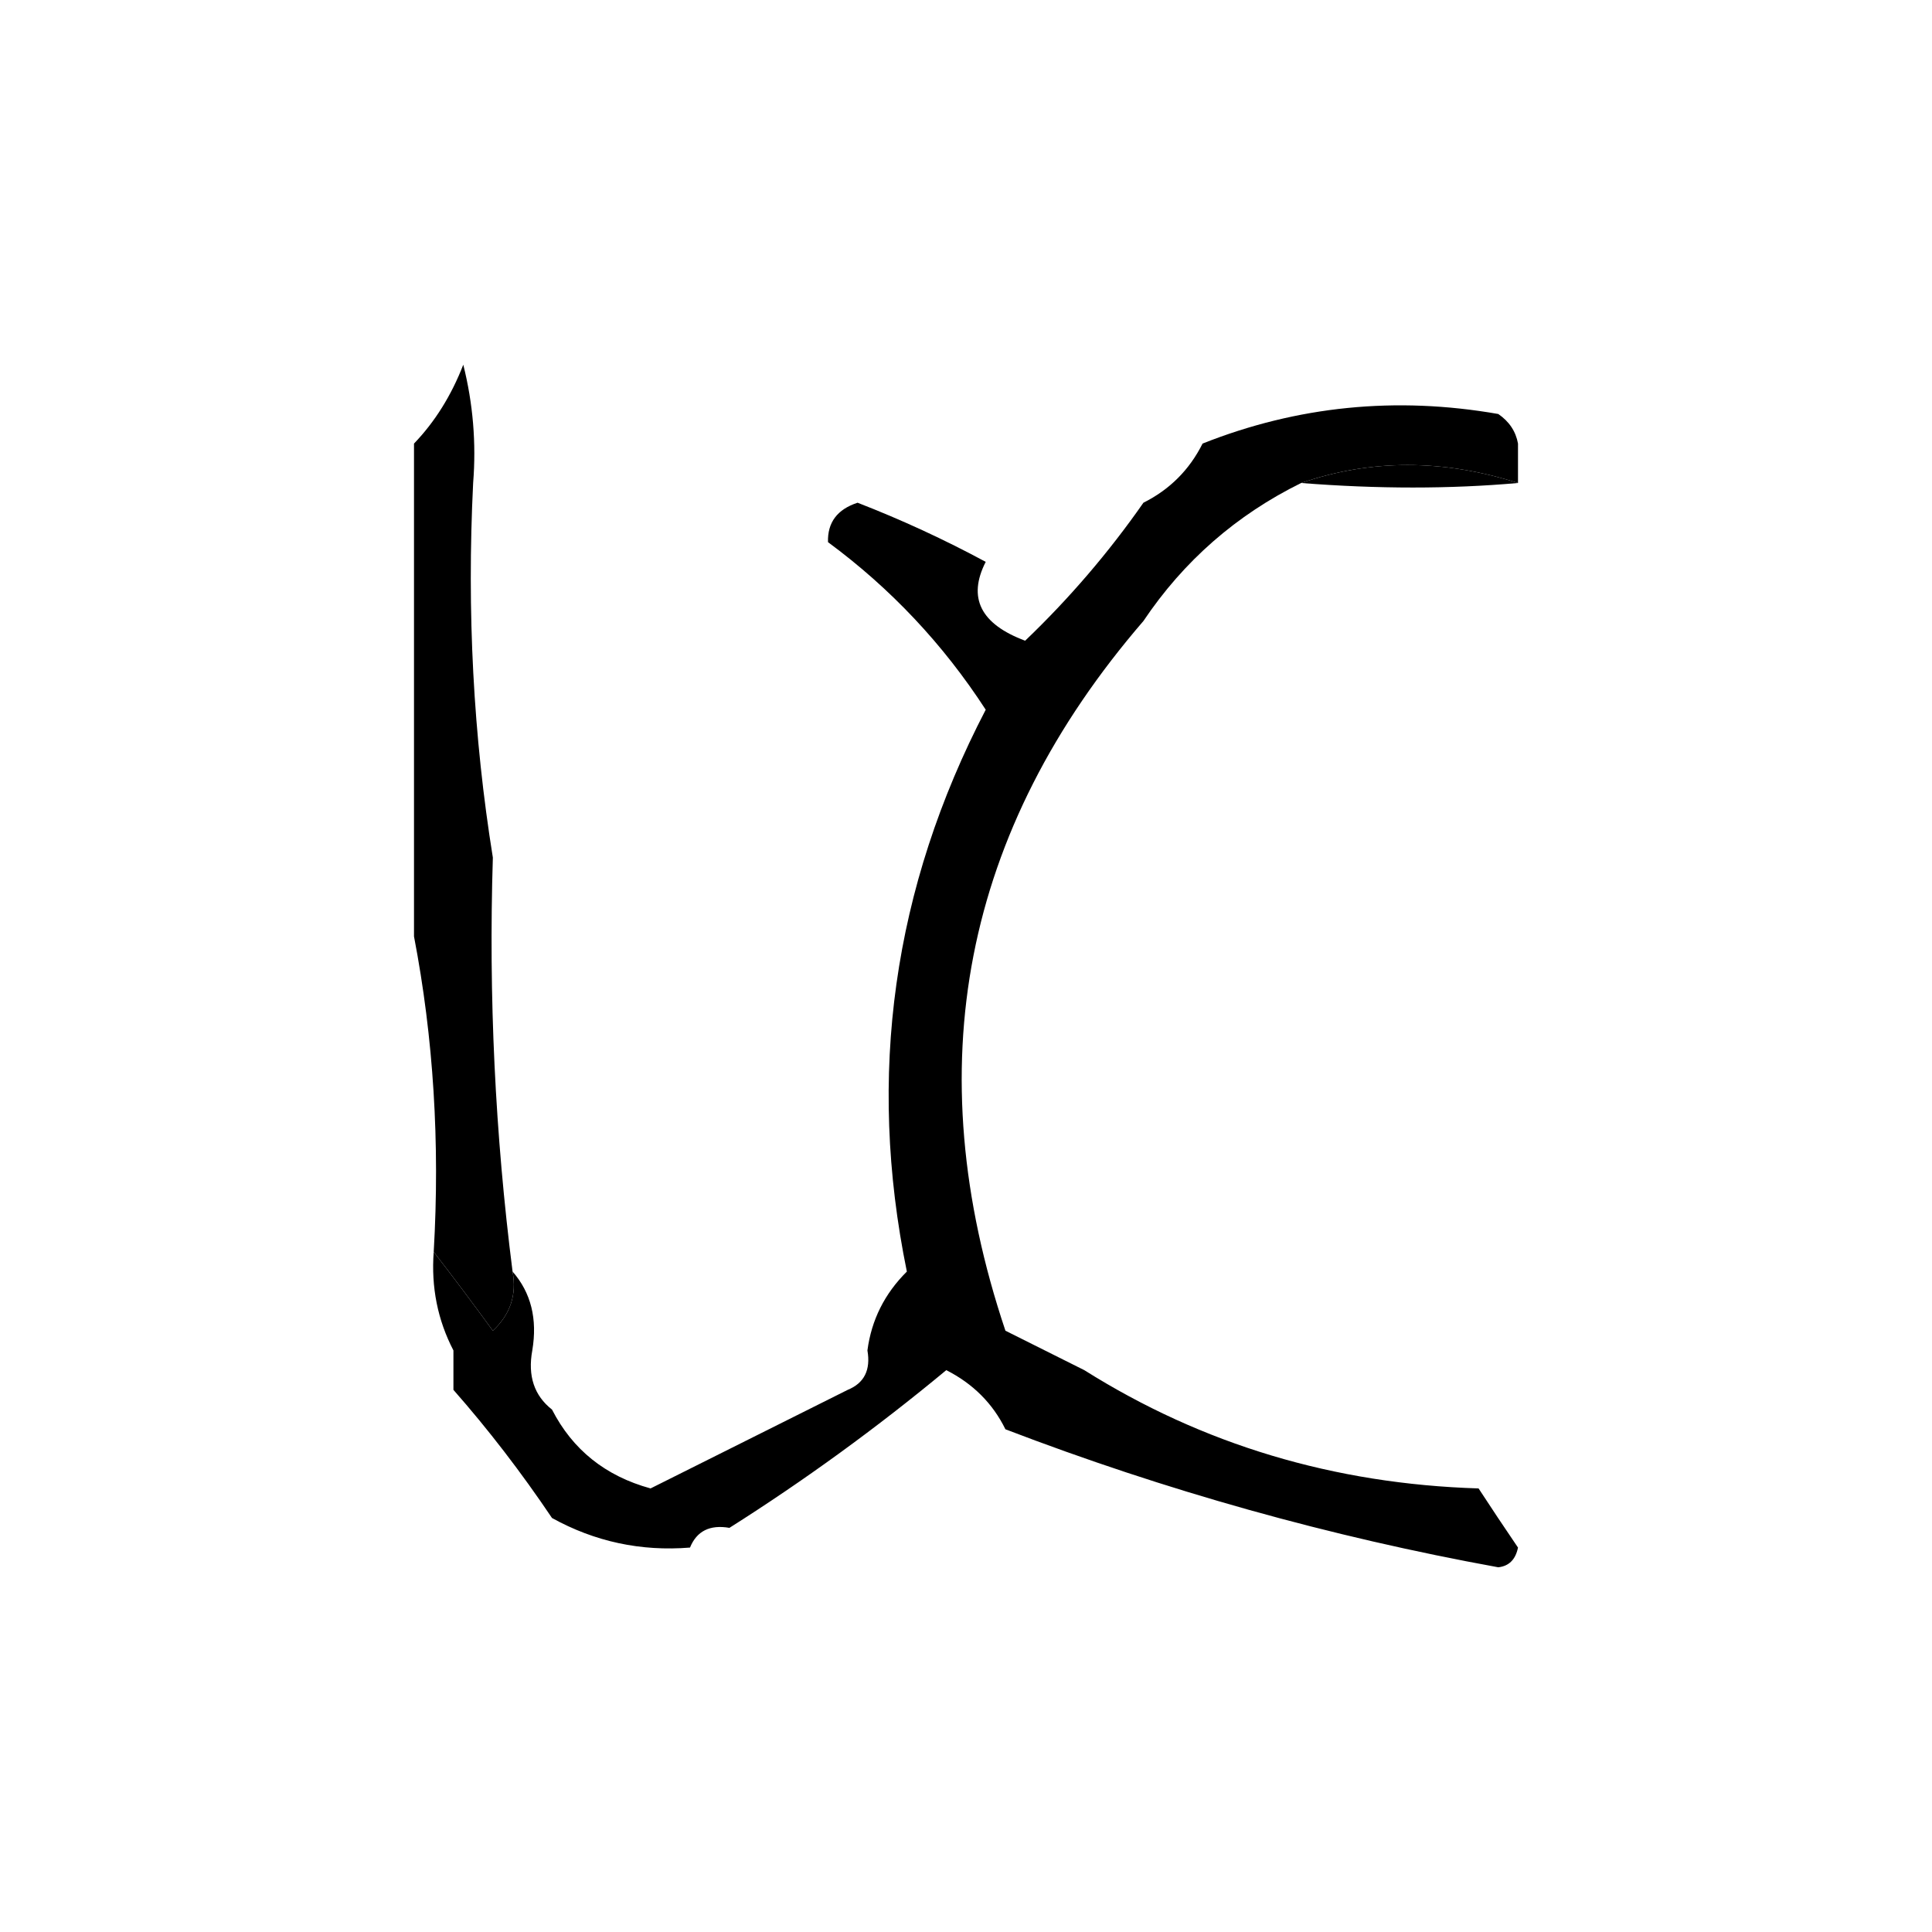
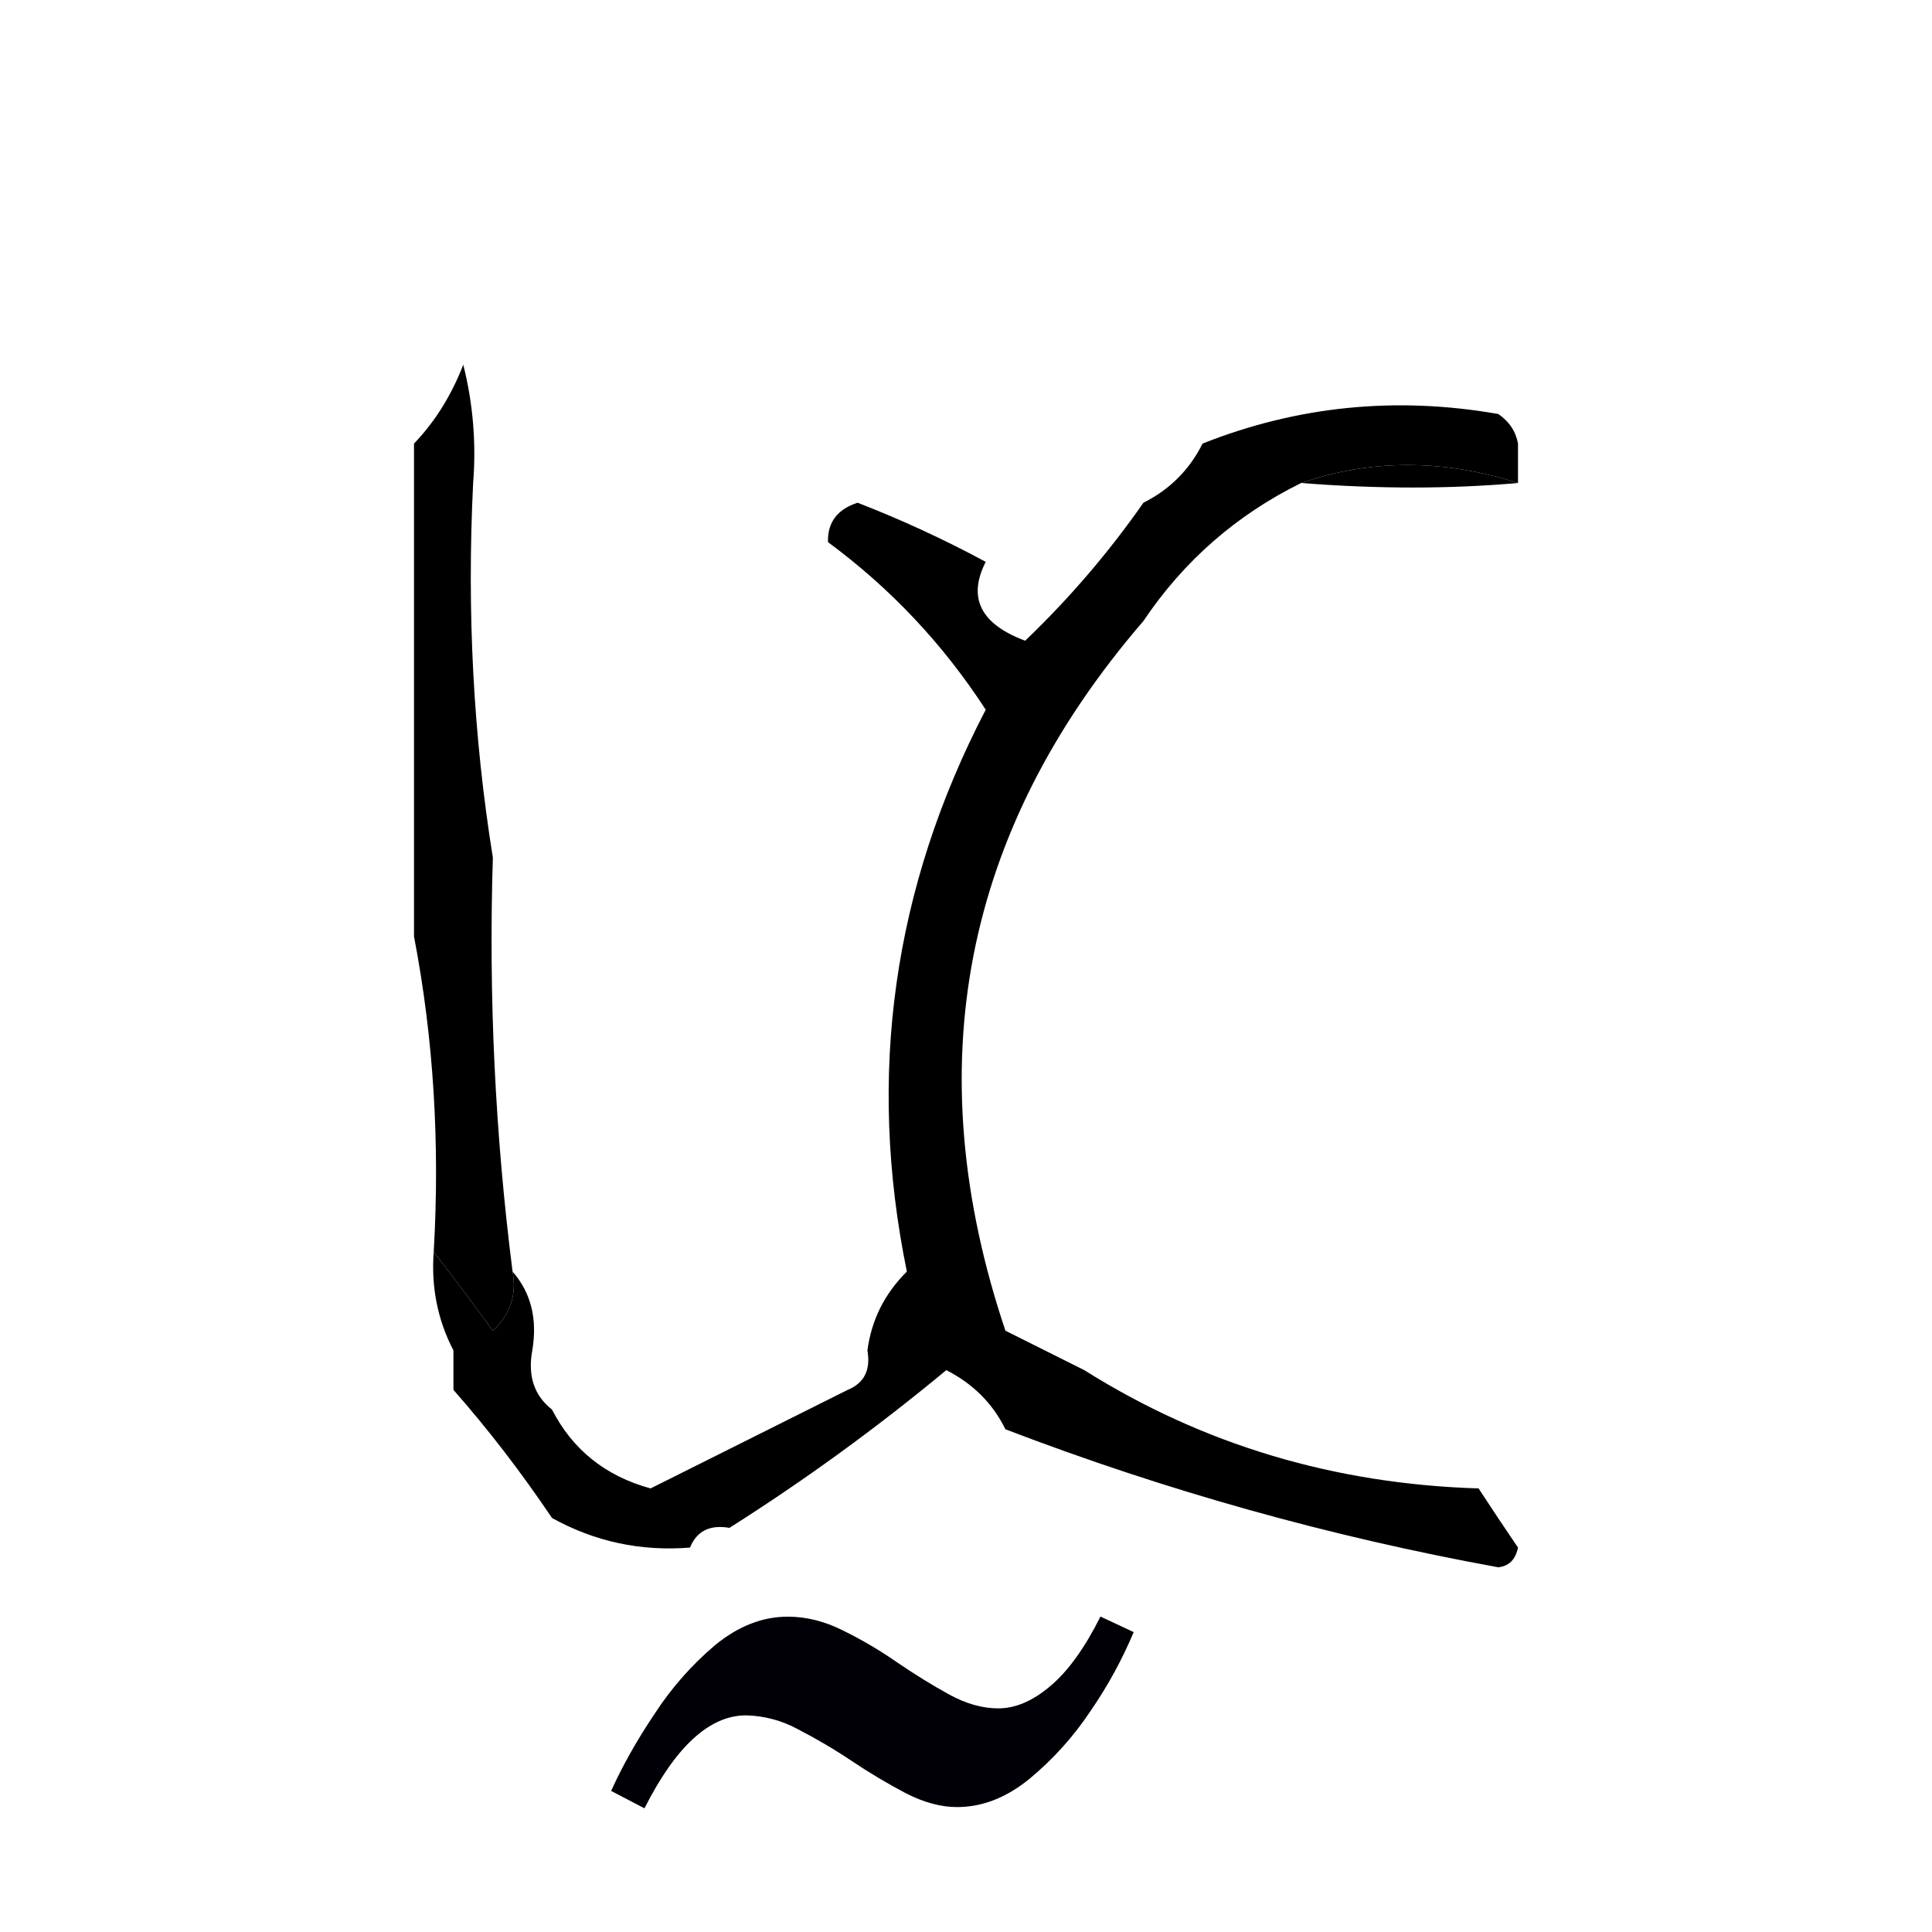
<svg xmlns="http://www.w3.org/2000/svg" version="1.1" width="98.0" height="98.0" viewBox="-29.5 12.5 98.0 98.0" id="svg1">
  <defs id="defs1" />
  <g id="ku" transform="translate(-486,-587.5)">
    <g id="g840" style="fill:#000000" transform="translate(20)">
      <path style="opacity:1;fill:#000000" fill="#56515c" d="m 502.5,624.5 c 3.533,-1.215 7.199,-1.215 11,0 -3.445,0.306 -7.111,0.306 -11,0 z" id="path840" />
    </g>
    <g id="g877" style="fill:#000000" transform="translate(20)">
      <path style="opacity:1;fill:#000000" fill="#120e25" d="m 460.5,624.5 c -0.323,6.522 0.01,12.855 1,19 -0.22,7.043 0.114,14.043 1,21 0.219,1.175 -0.114,2.175 -1,3 -1.021,-1.401 -2.021,-2.735 -3,-4 0.321,-5.526 -0.012,-10.86 -1,-16 0,-1.333 0,-2.667 0,-4 0,-6 0,-12 0,-18 0,-0.667 0,-1.333 0,-2 0,-0.333 0,-0.667 0,-1 1.058,-1.1 1.892,-2.434 2.5,-4 0.495,1.973 0.662,3.973 0.5,6 z" id="path877" />
    </g>
    <g id="g890" style="fill:#000000" transform="translate(20)">
      <path style="opacity:1;fill:#000000" fill="#1a1728" d="m 513.5,622.5 c 0,0.667 0,1.333 0,2 -3.801,-1.215 -7.467,-1.215 -11,0 -3.29,1.624 -5.957,3.957 -8,7 -9.16,10.622 -11.493,22.622 -7,36 1.333,0.667 2.667,1.333 4,2 6.002,3.775 12.668,5.775 20,6 0.641,0.982 1.307,1.982 2,3 -0.124,0.607 -0.457,0.94 -1,1 -8.529,-1.55 -16.862,-3.883 -25,-7 -0.645,-1.312 -1.645,-2.312 -3,-3 -3.519,2.921 -7.186,5.587 -11,8 -0.992,-0.172 -1.658,0.162 -2,1 -2.489,0.202 -4.823,-0.298 -7,-1.5 -1.566,-2.326 -3.232,-4.492 -5,-6.5 0,-0.667 0,-1.333 0,-2 -0.801,-1.542 -1.134,-3.208 -1,-5 0.979,1.265 1.979,2.599 3,4 0.886,-0.825 1.219,-1.825 1,-3 0.934,1.068 1.268,2.401 1,4 -0.237,1.291 0.096,2.291 1,3 1.046,2.04 2.713,3.373 5,4 3.324,-1.662 6.657,-3.328 10,-5 0.838,-0.342 1.172,-1.008 1,-2 0.203,-1.544 0.87,-2.878 2,-4 -2.038,-9.957 -0.704,-19.457 4,-28.5 -2.154,-3.321 -4.821,-6.154 -8,-8.5 -0.03,-0.997 0.47,-1.664 1.5,-2 2.235,0.868 4.402,1.868 6.5,3 -0.929,1.822 -0.262,3.155 2,4 2.235,-2.138 4.235,-4.471 6,-7 1.333,-0.667 2.333,-1.667 3,-3 4.811,-1.908 9.811,-2.408 15,-1.5 0.556,0.383 0.889,0.883 1,1.5 z" id="path890" />
    </g>
  </g>
  <path d="m 21.397,426.996 a 22.164,22.164 0 0 1 -2.181,3.989 15.791,15.791 0 0 1 -3.114,3.461 c -1.166,0.948 -2.383,1.425 -3.668,1.425 -0.813,0 -1.679,-0.233 -2.59,-0.699 a 29.775,29.775 0 0 1 -2.73,-1.627 27.718,27.718 0 0 0 -2.767,-1.632 5.761,5.761 0 0 0 -2.616,-0.694 c -1.844,0 -3.559,1.57 -5.15,4.715 l -1.689,-0.881 c 0.565,-1.254 1.3,-2.565 2.212,-3.922 a 15.905,15.905 0 0 1 3.083,-3.492 c 1.166,-0.948 2.383,-1.425 3.668,-1.425 0.933,0 1.865,0.233 2.793,0.699 0.948,0.466 1.87,1.005 2.761,1.627 0.912,0.622 1.798,1.166 2.647,1.632 0.855,0.466 1.679,0.694 2.476,0.694 0.87,0 1.751,-0.378 2.642,-1.135 0.896,-0.756 1.741,-1.927 2.539,-3.523 z" style="font-style:normal;font-variant:normal;font-weight:400;font-stretch:normal;font-size:11.5px;line-height:0;font-family:'Gentium Book Plus';-inkscape-font-specification:'Gentium Book Plus';font-variant-ligatures:normal;font-variant-caps:normal;font-variant-numeric:normal;font-feature-settings:normal;text-align:start;writing-mode:lr-tb;text-anchor:start;fill:#000006;fill-opacity:1;stroke:none;stroke-width:0.777;stroke-linecap:square;stroke-linejoin:bevel;stroke-miterlimit:4;stroke-dasharray:none;stroke-dashoffset:0;stroke-opacity:1;paint-order:markers stroke fill" id="path1" />
+   <path d="m 28.006,95.288 a 22.164,22.164 0 0 1 -2.181,3.989 15.791,15.791 0 0 1 -3.114,3.461 c -1.166,0.948 -2.383,1.425 -3.668,1.425 -0.813,0 -1.679,-0.233 -2.59,-0.699 a 29.775,29.775 0 0 1 -2.73,-1.627 27.718,27.718 0 0 0 -2.767,-1.632 5.761,5.761 0 0 0 -2.616,-0.694 c -1.844,0 -3.559,1.57 -5.15,4.715 L 1.5,103.344 c 0.565,-1.254 1.3,-2.565 2.212,-3.922 a 15.905,15.905 0 0 1 3.083,-3.492 c 1.166,-0.948 2.383,-1.425 3.668,-1.425 0.933,0 1.865,0.233 2.793,0.699 0.948,0.466 1.87,1.005 2.761,1.627 0.912,0.622 1.798,1.166 2.647,1.632 0.855,0.466 1.679,0.694 2.476,0.694 0.87,0 1.751,-0.378 2.642,-1.135 0.896,-0.756 1.741,-1.927 2.539,-3.523 z" style="font-style:normal;font-variant:normal;font-weight:400;font-stretch:normal;font-size:11.5px;line-height:0;font-family:'Gentium Book Plus';-inkscape-font-specification:'Gentium Book Plus';font-variant-ligatures:normal;font-variant-caps:normal;font-variant-numeric:normal;font-feature-settings:normal;text-align:start;writing-mode:lr-tb;text-anchor:start;fill:#000006;fill-opacity:1;stroke:none;stroke-width:0.777;stroke-linecap:square;stroke-linejoin:bevel;stroke-miterlimit:4;stroke-dasharray:none;stroke-dashoffset:0;stroke-opacity:1;paint-order:markers stroke fill" id="path1-8" />
</svg>
